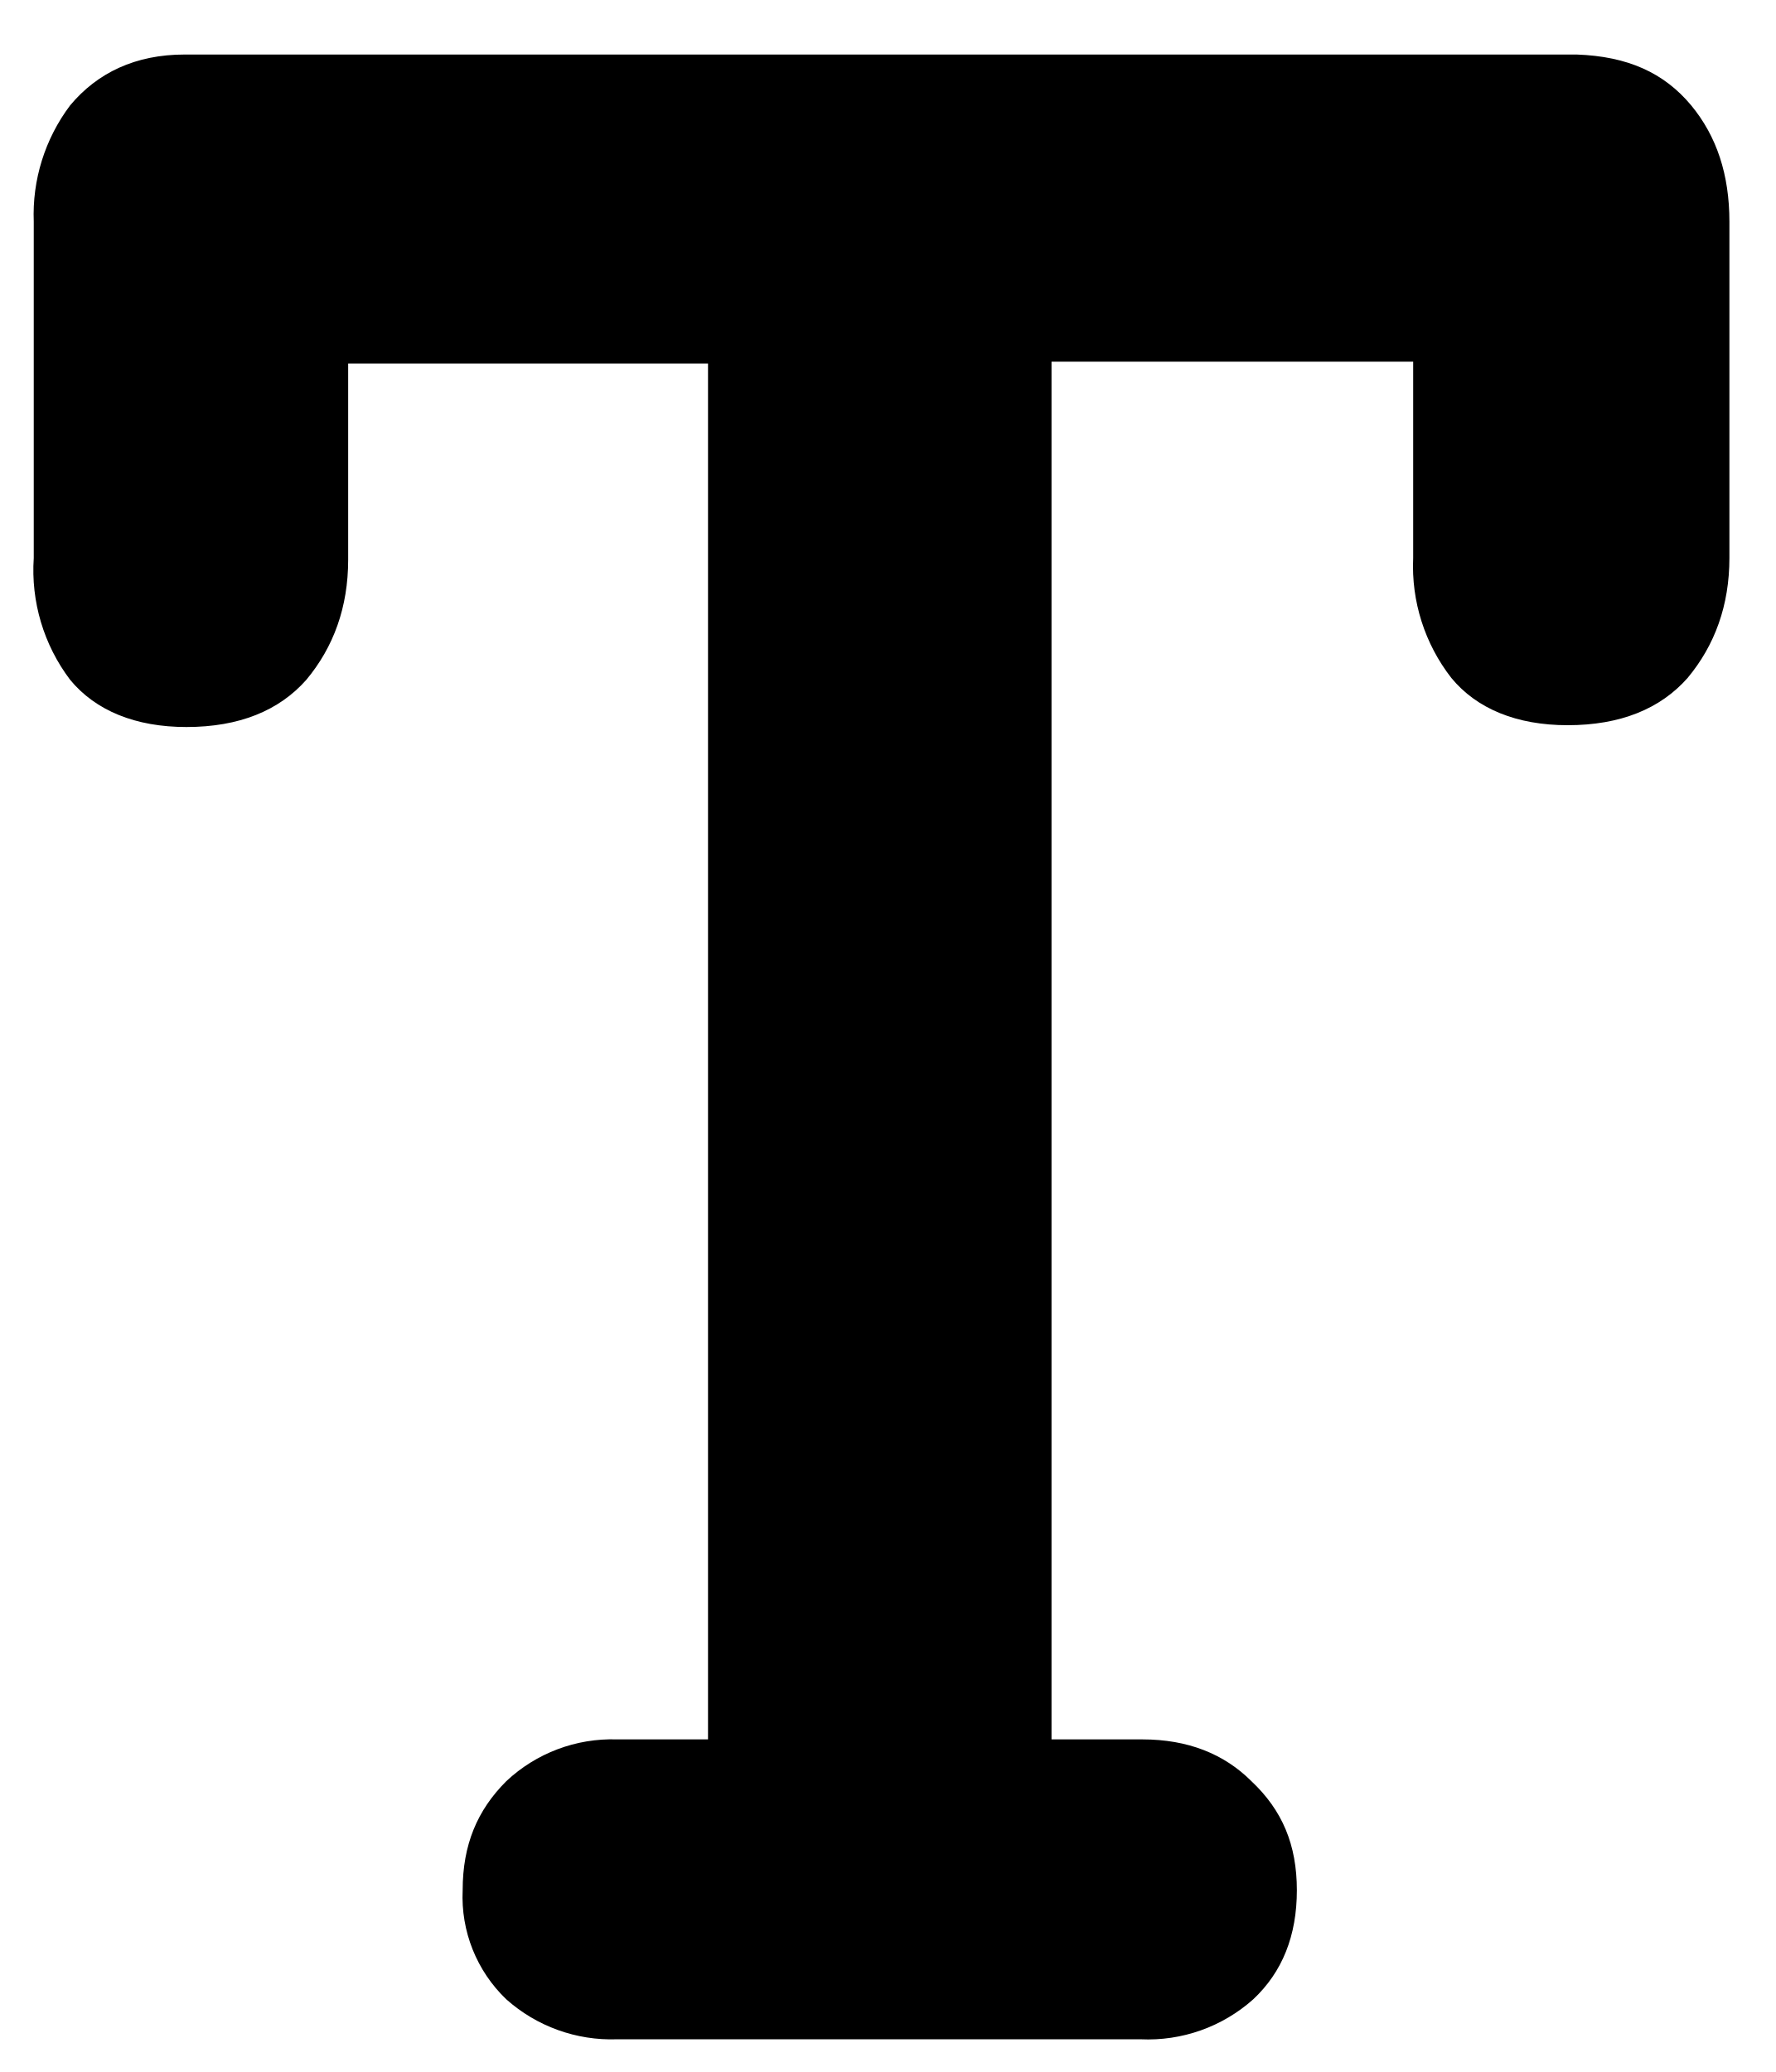
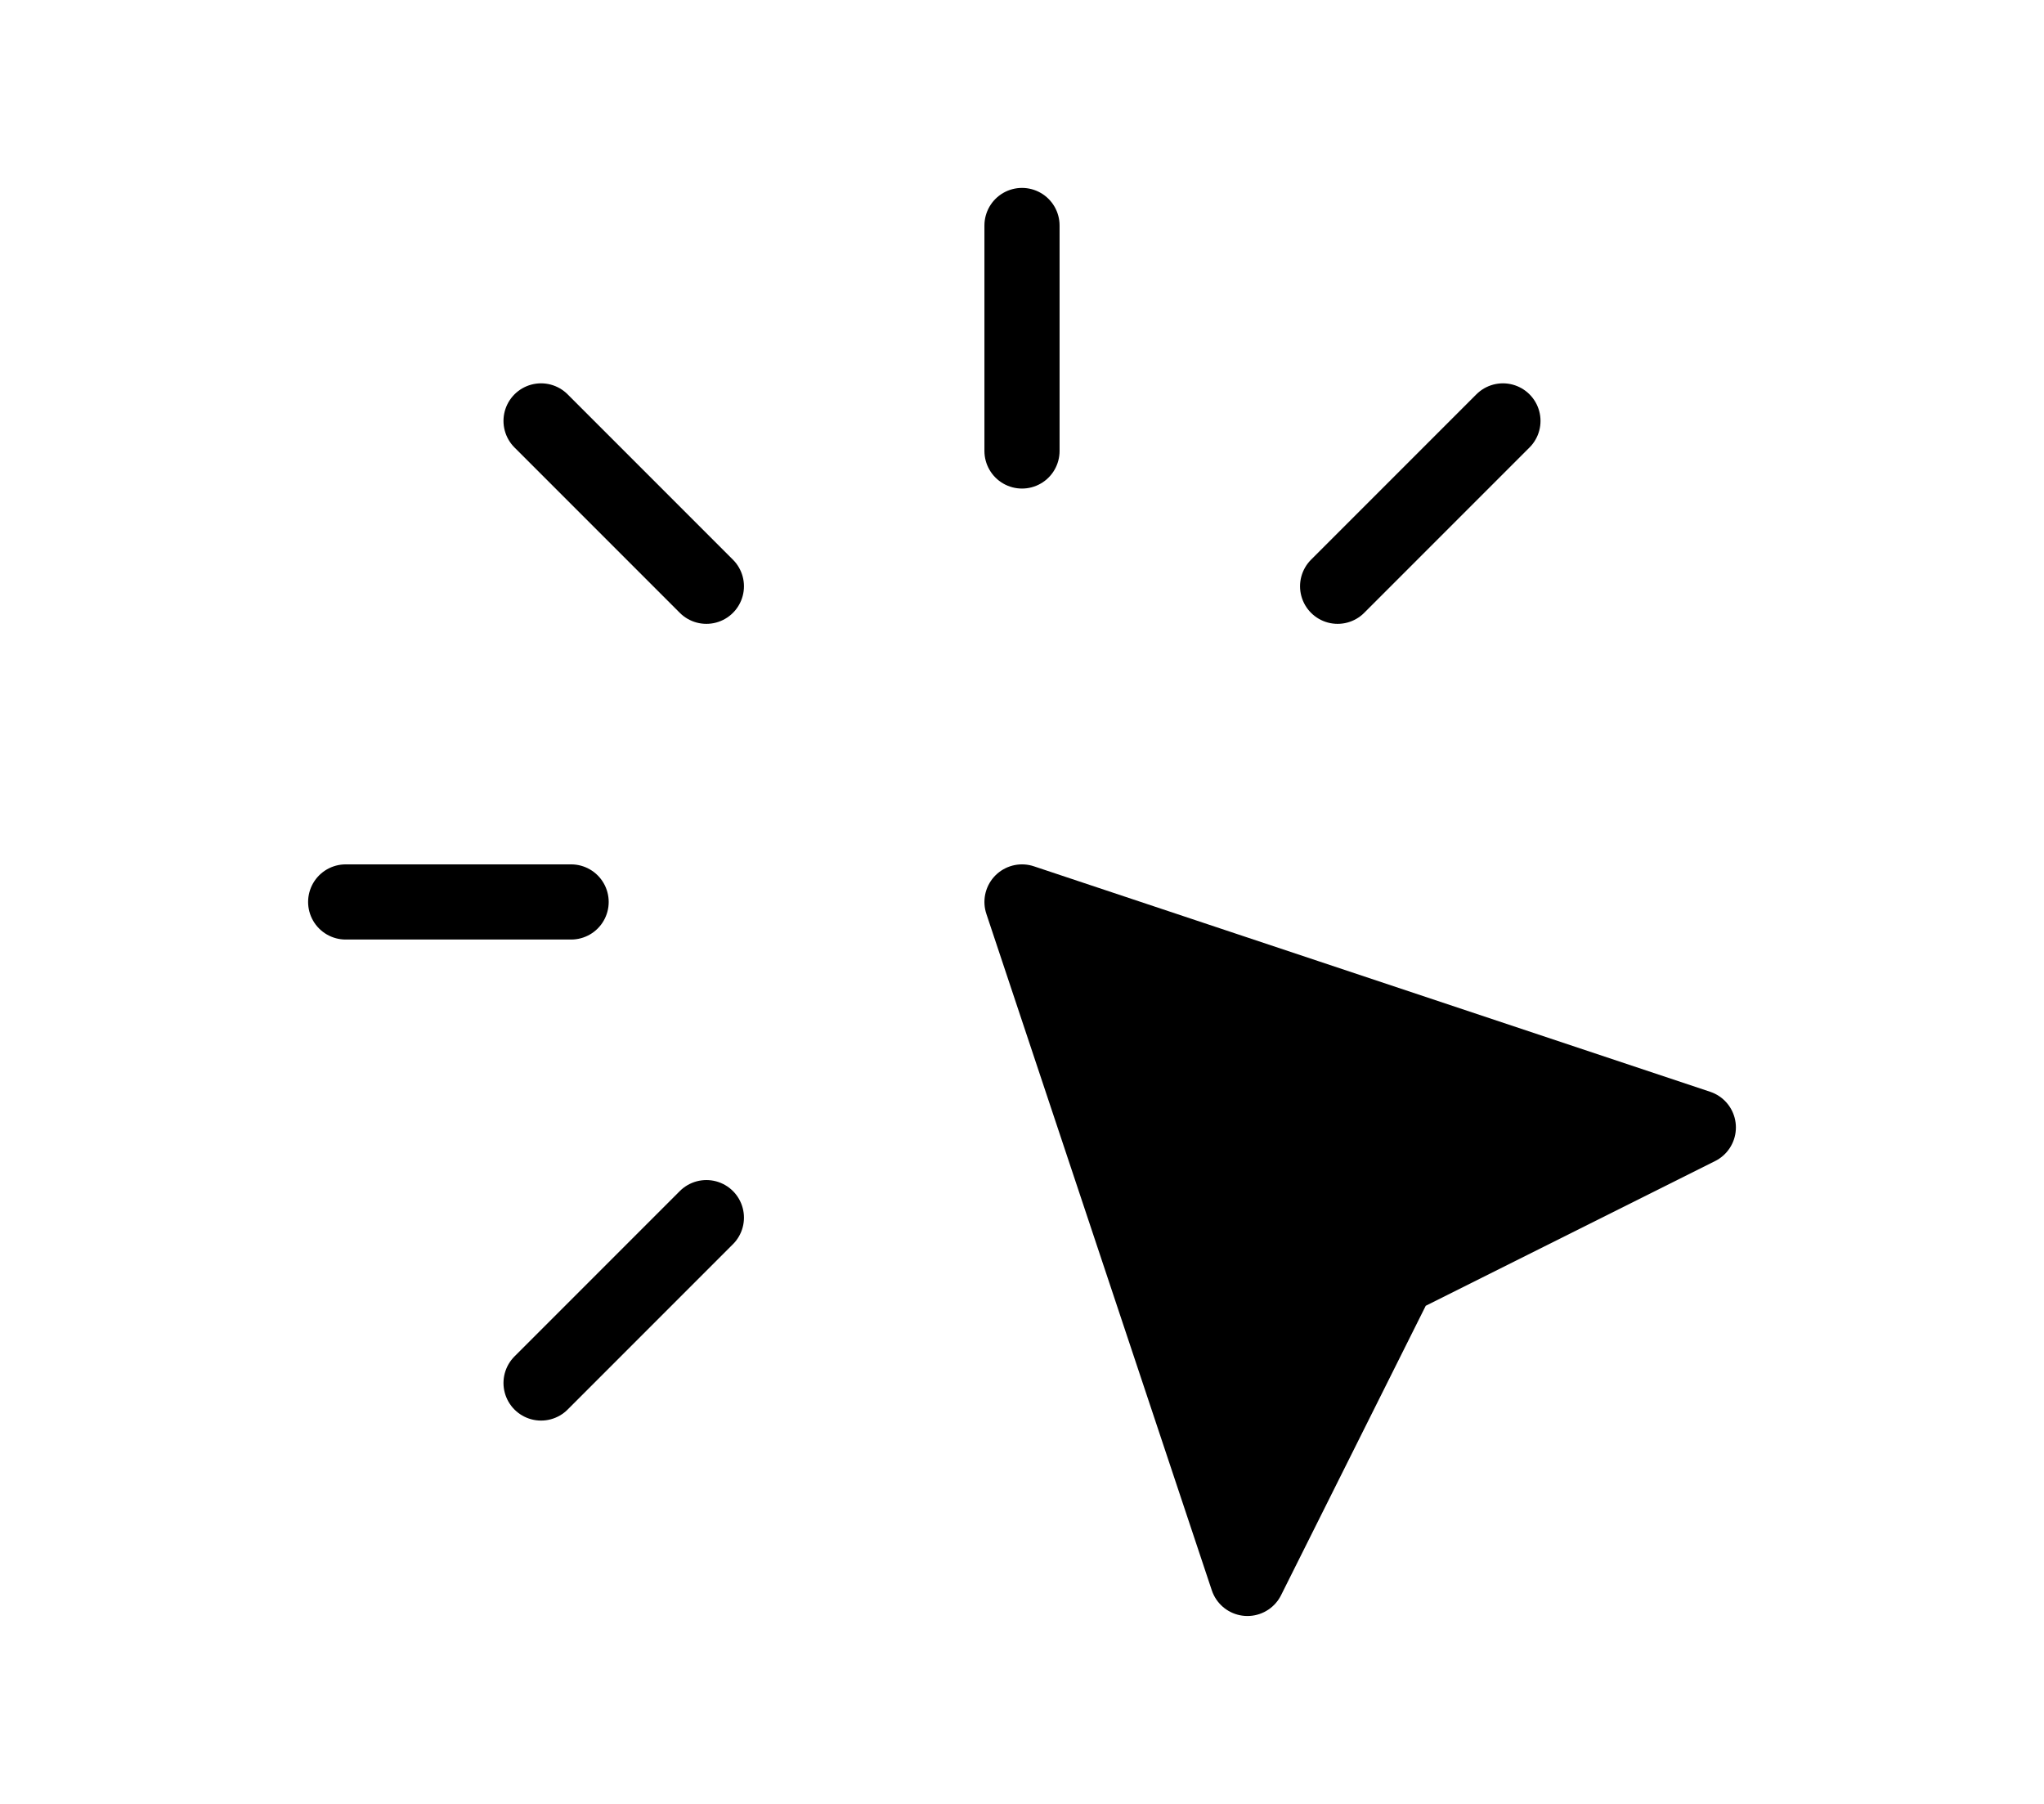
- <svg xmlns="http://www.w3.org/2000/svg" viewBox="0.2 -0.3 9 11.4" width="12" height="14">
-   <path d="M0 2.77V.92A1 1 0 01.2.28C.35.1.56 0 .83 0h7.66c.28.01.48.1.63.28.14.17.21.38.21.64v1.85c0 .26-.08.48-.23.66-.15.17-.37.26-.66.26-.28 0-.5-.09-.64-.26a1 1 0 01-.21-.66V1.69H5.6v7.58h.5c.25 0 .45.08.6.23.17.16.25.35.25.6s-.08.45-.24.6a.87.87 0 01-.62.22H3.21a.87.87 0 01-.61-.22.78.78 0 01-.24-.6c0-.25.08-.44.24-.6a.85.85 0 01.61-.23h.5V1.7H1.73v1.08c0 .26-.08.48-.23.66-.15.17-.37.26-.66.26-.28 0-.5-.09-.64-.26A1 1 0 010 2.77z" />
+ <svg xmlns="http://www.w3.org/2000/svg" width="17" height="15" viewBox="0 0 24 24" stroke="currentColor" stroke-linecap="round" stroke-linejoin="round">
+   <path stroke="none" d="M0 0h24v24H0z" fill="none" />
+   <line x1="3" y1="12" x2="6" y2="12" />
+   <line x1="12" y1="3" x2="12" y2="6" />
+   <line x1="7.8" y1="7.8" x2="5.6" y2="5.6" />
+   <line x1="16.2" y1="7.8" x2="18.4" y2="5.6" />
+   <line x1="7.8" y1="16.2" x2="5.6" y2="18.4" />
+   <path d="M12 12l9 3l-4 2l-2 4l-3 -9" />
</svg>
